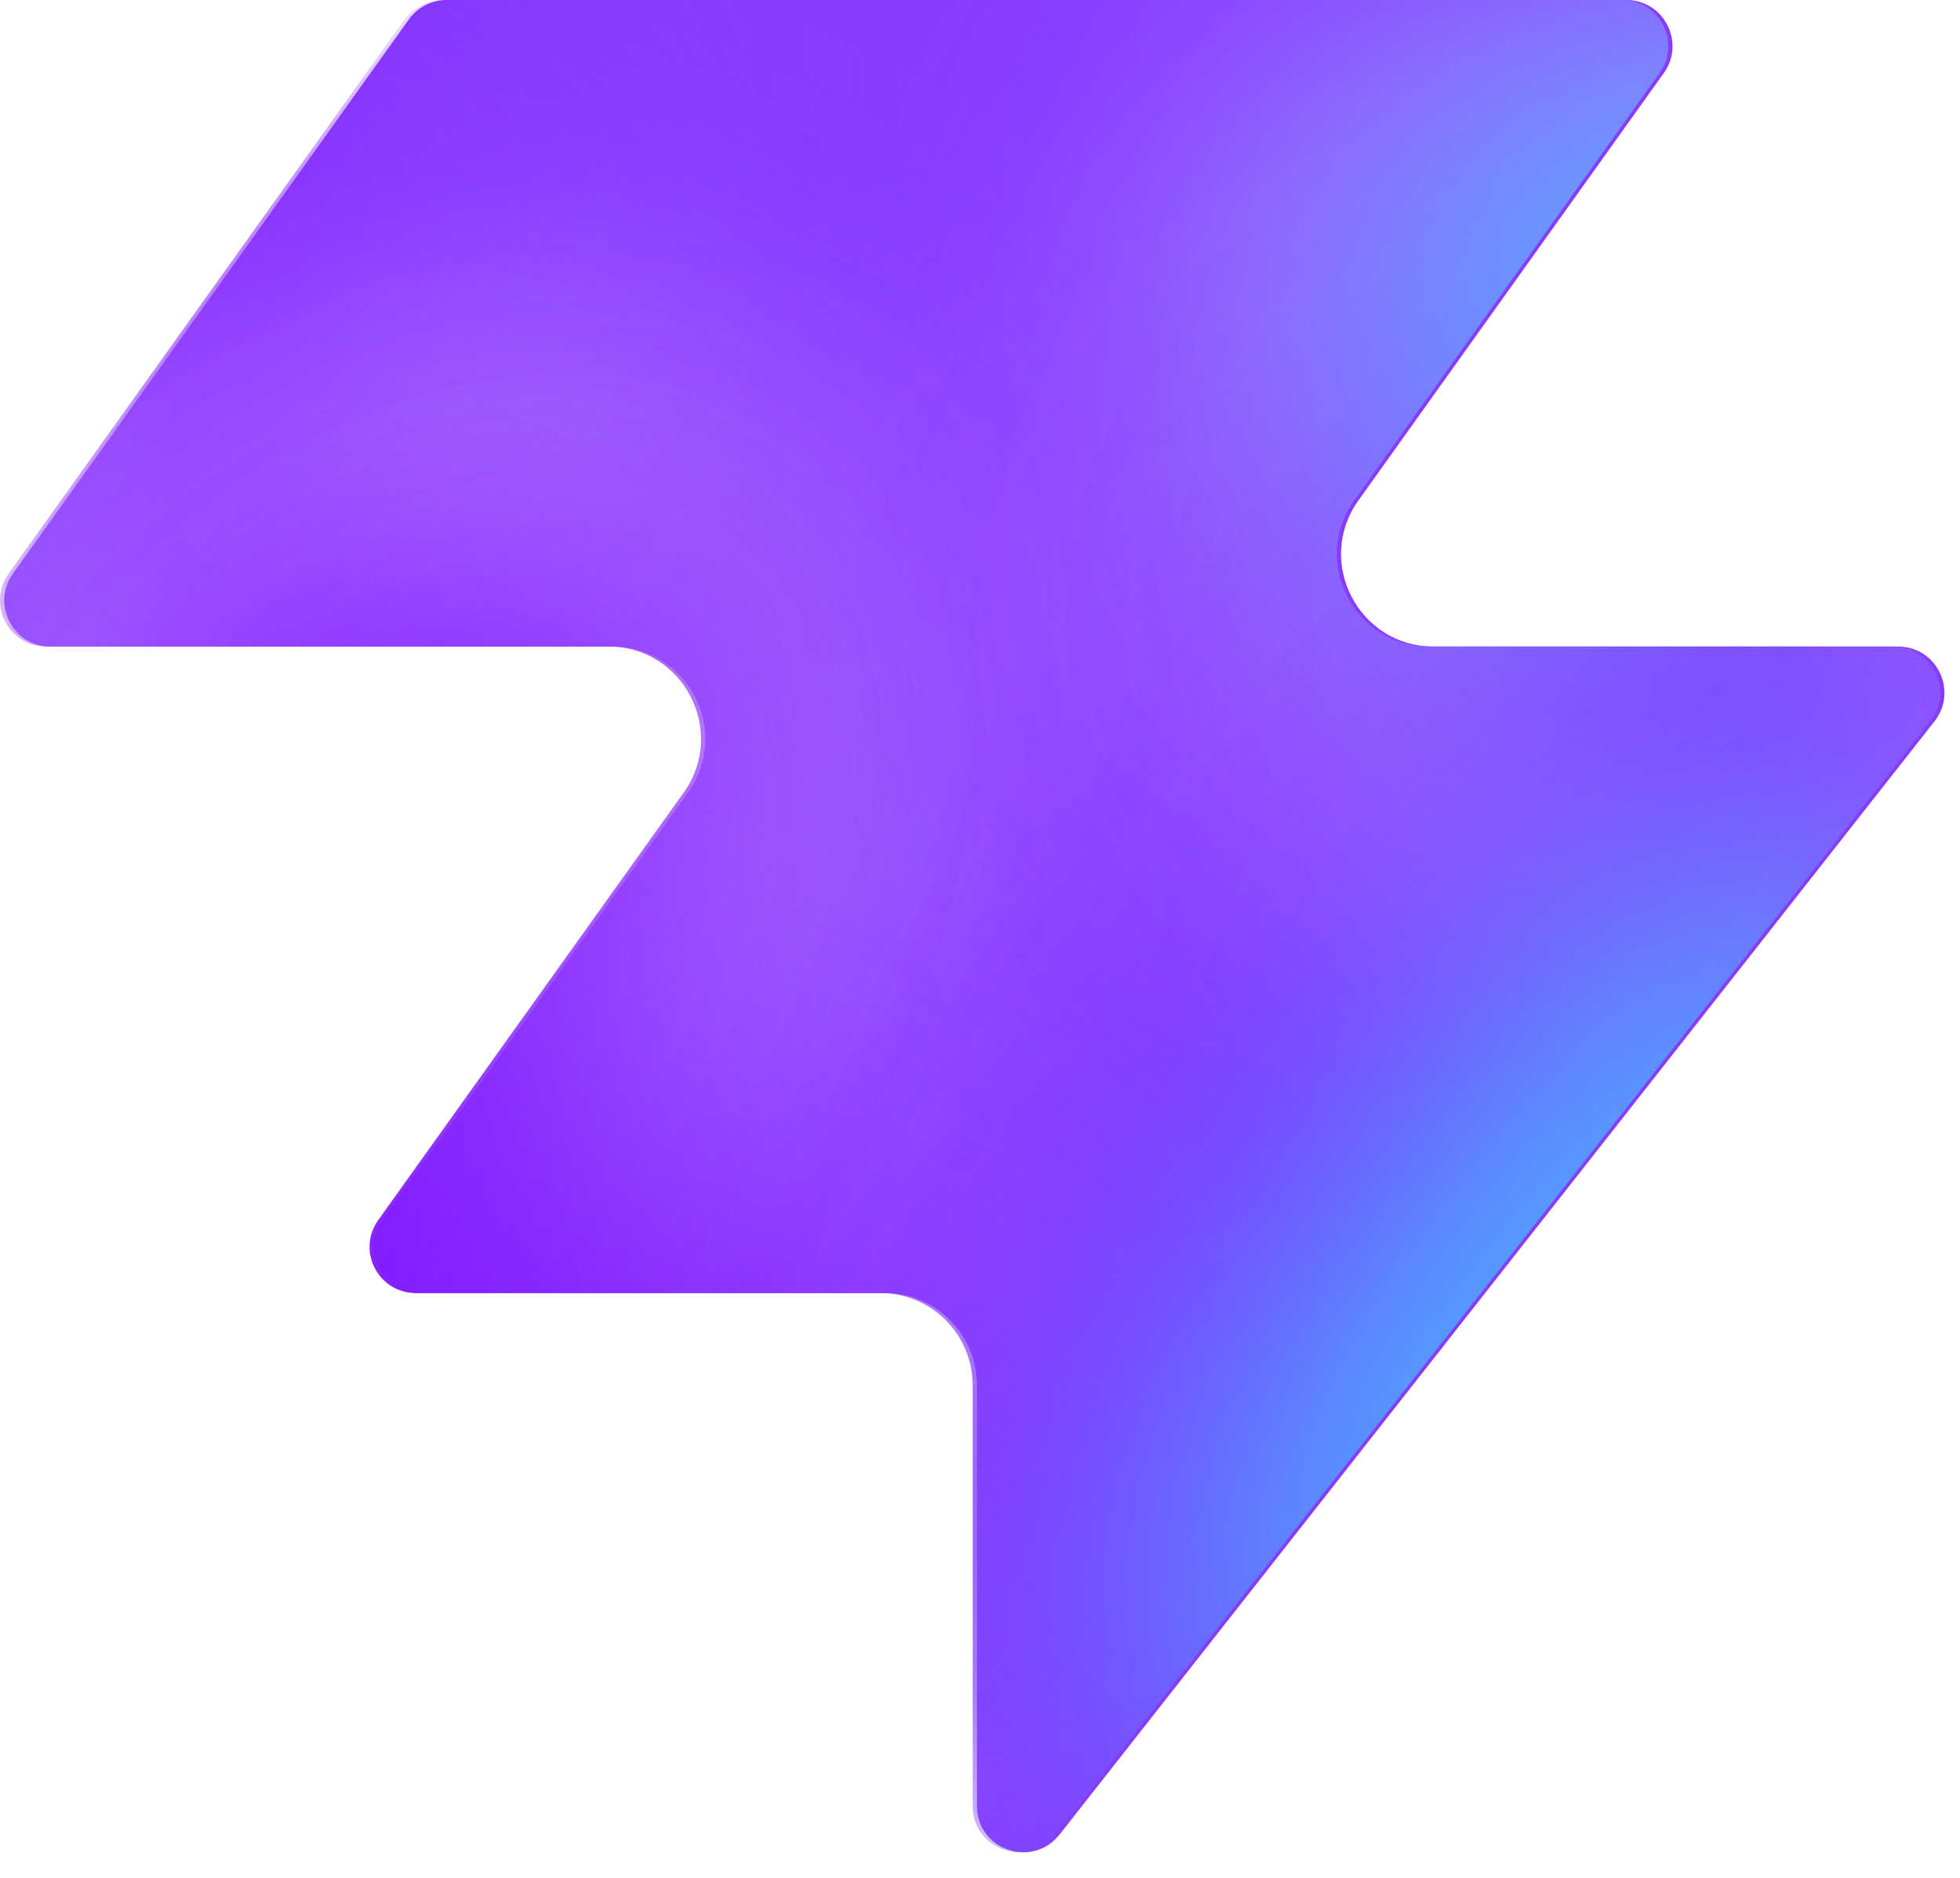
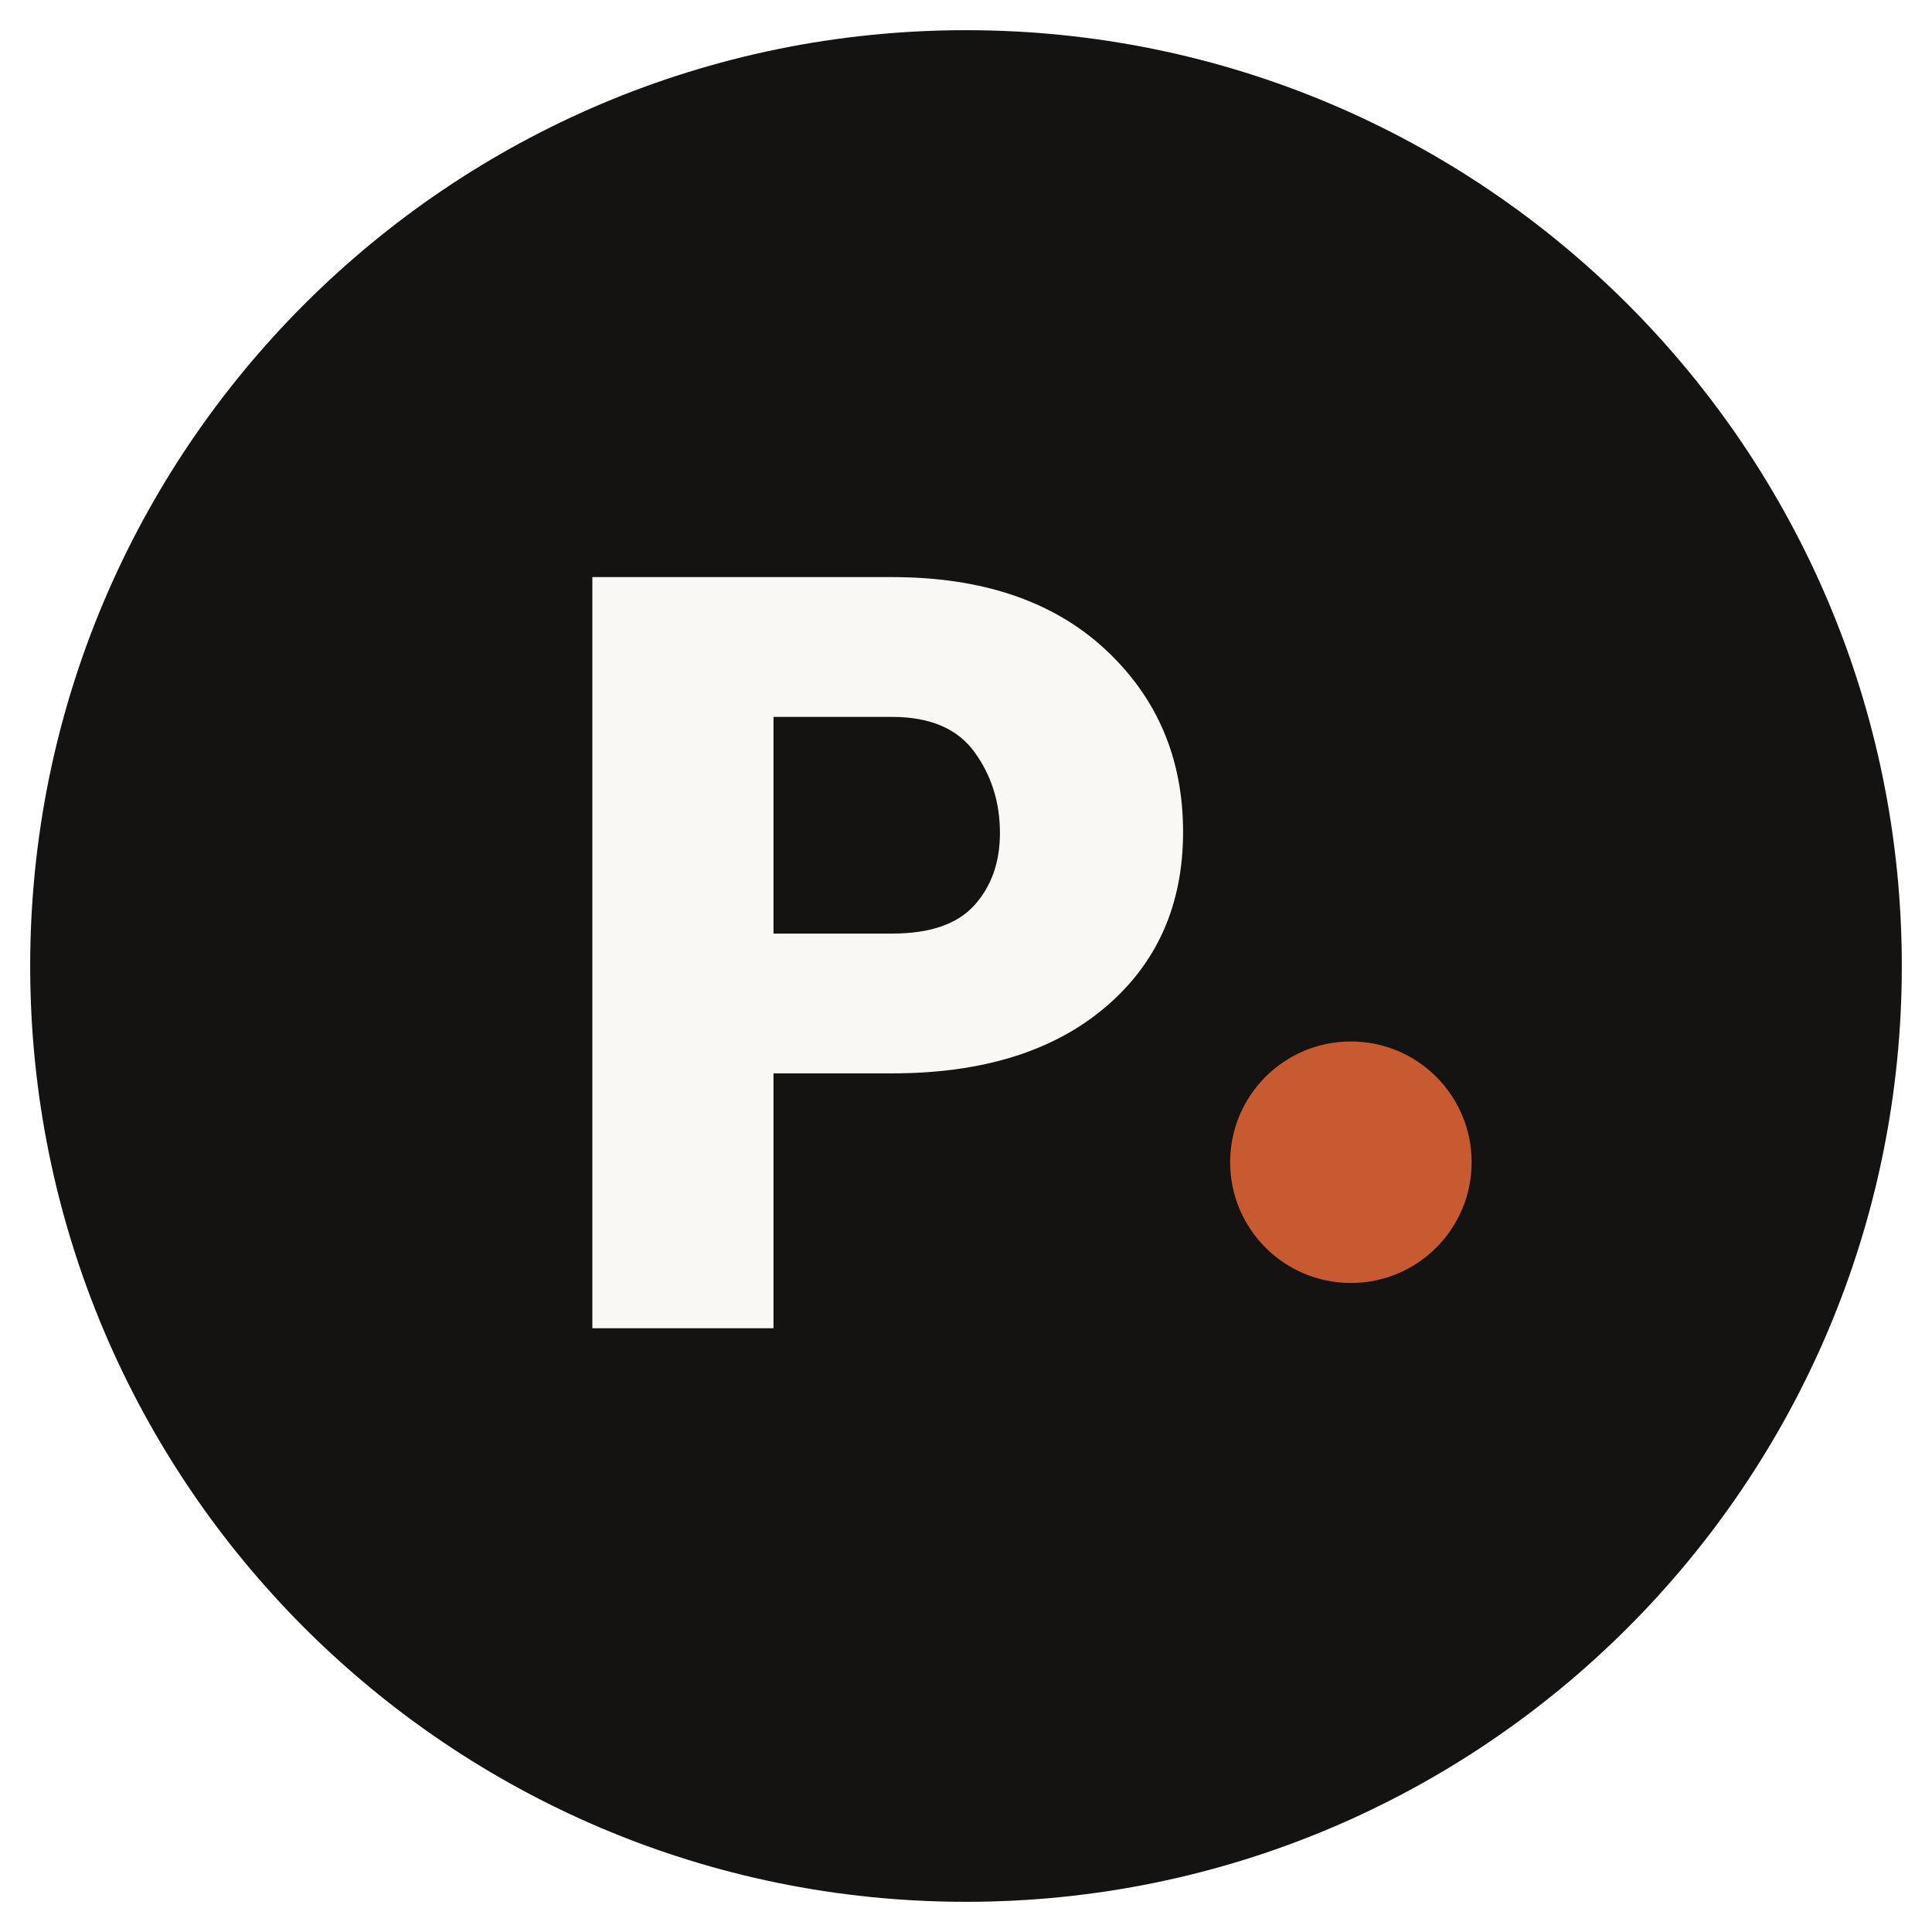
- <svg xmlns="http://www.w3.org/2000/svg" width="48" height="46" fill="none" viewBox="0 0 48 46">
-   <path fill="#863bff" d="M25.946 44.938c-.664.845-2.021.375-2.021-.698V33.937a2.26 2.26 0 0 0-2.262-2.262H10.287c-.92 0-1.456-1.04-.92-1.788l7.48-10.471c1.07-1.497 0-3.578-1.842-3.578H1.237c-.92 0-1.456-1.04-.92-1.788L10.013.474c.214-.297.556-.474.92-.474h28.894c.92 0 1.456 1.04.92 1.788l-7.48 10.471c-1.07 1.498 0 3.579 1.842 3.579h11.377c.943 0 1.473 1.088.89 1.83L25.947 44.94z" style="fill:#863bff;fill:color(display-p3 .525 .23 1);fill-opacity:1" />
-   <mask id="a" width="48" height="46" x="0" y="0" maskUnits="userSpaceOnUse" style="mask-type:alpha">
-     <path fill="#000" d="M25.842 44.938c-.664.844-2.021.375-2.021-.698V33.937a2.26 2.26 0 0 0-2.262-2.262H10.183c-.92 0-1.456-1.04-.92-1.788l7.48-10.471c1.07-1.498 0-3.579-1.842-3.579H1.133c-.92 0-1.456-1.04-.92-1.787L9.91.473c.214-.297.556-.474.92-.474h28.894c.92 0 1.456 1.04.92 1.788l-7.48 10.471c-1.07 1.498 0 3.578 1.842 3.578h11.377c.943 0 1.473 1.088.89 1.832L25.843 44.94z" style="fill:#000;fill-opacity:1" />
-   </mask>
-   <g mask="url(#a)">
-     <g filter="url(#b)">
-       <ellipse cx="5.508" cy="14.704" fill="#ede6ff" rx="5.508" ry="14.704" style="fill:#ede6ff;fill:color(display-p3 .927 .903 1);fill-opacity:1" transform="matrix(.00324 1 1 -.00324 -4.47 31.516)" />
-     </g>
-     <g filter="url(#c)">
-       <ellipse cx="10.399" cy="29.851" fill="#ede6ff" rx="10.399" ry="29.851" style="fill:#ede6ff;fill:color(display-p3 .927 .903 1);fill-opacity:1" transform="matrix(.00324 1 1 -.00324 -39.328 7.883)" />
-     </g>
-     <g filter="url(#d)">
-       <ellipse cx="5.508" cy="30.487" fill="#7e14ff" rx="5.508" ry="30.487" style="fill:#7e14ff;fill:color(display-p3 .492 .077 1);fill-opacity:1" transform="rotate(89.814 -25.913 -14.639)scale(1 -1)" />
-     </g>
-     <g filter="url(#e)">
-       <ellipse cx="5.508" cy="30.599" fill="#7e14ff" rx="5.508" ry="30.599" style="fill:#7e14ff;fill:color(display-p3 .492 .077 1);fill-opacity:1" transform="rotate(89.814 -32.644 -3.334)scale(1 -1)" />
-     </g>
-     <g filter="url(#f)">
-       <ellipse cx="5.508" cy="30.599" fill="#7e14ff" rx="5.508" ry="30.599" style="fill:#7e14ff;fill:color(display-p3 .492 .077 1);fill-opacity:1" transform="matrix(.00324 1 1 -.00324 -34.34 30.47)" />
-     </g>
-     <g filter="url(#g)">
-       <ellipse cx="14.072" cy="22.078" fill="#ede6ff" rx="14.072" ry="22.078" style="fill:#ede6ff;fill:color(display-p3 .927 .903 1);fill-opacity:1" transform="rotate(93.35 24.506 48.493)scale(-1 1)" />
-     </g>
-     <g filter="url(#h)">
-       <ellipse cx="3.47" cy="21.501" fill="#7e14ff" rx="3.47" ry="21.501" style="fill:#7e14ff;fill:color(display-p3 .492 .077 1);fill-opacity:1" transform="rotate(89.009 28.708 47.59)scale(-1 1)" />
-     </g>
-     <g filter="url(#i)">
-       <ellipse cx="3.47" cy="21.501" fill="#7e14ff" rx="3.47" ry="21.501" style="fill:#7e14ff;fill:color(display-p3 .492 .077 1);fill-opacity:1" transform="rotate(89.009 28.708 47.59)scale(-1 1)" />
-     </g>
-     <g filter="url(#j)">
-       <ellipse cx=".387" cy="8.972" fill="#7e14ff" rx="4.407" ry="29.108" style="fill:#7e14ff;fill:color(display-p3 .492 .077 1);fill-opacity:1" transform="rotate(39.51 .387 8.972)" />
-     </g>
-     <g filter="url(#k)">
-       <ellipse cx="47.523" cy="-6.092" fill="#7e14ff" rx="4.407" ry="29.108" style="fill:#7e14ff;fill:color(display-p3 .492 .077 1);fill-opacity:1" transform="rotate(37.892 47.523 -6.092)" />
-     </g>
-     <g filter="url(#l)">
-       <ellipse cx="41.412" cy="6.333" fill="#47bfff" rx="5.971" ry="9.665" style="fill:#47bfff;fill:color(display-p3 .28 .748 1);fill-opacity:1" transform="rotate(37.892 41.412 6.333)" />
-     </g>
-     <g filter="url(#m)">
-       <ellipse cx="-1.879" cy="38.332" fill="#7e14ff" rx="4.407" ry="29.108" style="fill:#7e14ff;fill:color(display-p3 .492 .077 1);fill-opacity:1" transform="rotate(37.892 -1.88 38.332)" />
-     </g>
-     <g filter="url(#n)">
-       <ellipse cx="-1.879" cy="38.332" fill="#7e14ff" rx="4.407" ry="29.108" style="fill:#7e14ff;fill:color(display-p3 .492 .077 1);fill-opacity:1" transform="rotate(37.892 -1.88 38.332)" />
-     </g>
-     <g filter="url(#o)">
-       <ellipse cx="35.651" cy="29.907" fill="#7e14ff" rx="4.407" ry="29.108" style="fill:#7e14ff;fill:color(display-p3 .492 .077 1);fill-opacity:1" transform="rotate(37.892 35.651 29.907)" />
-     </g>
-     <g filter="url(#p)">
-       <ellipse cx="38.418" cy="32.4" fill="#47bfff" rx="5.971" ry="15.297" style="fill:#47bfff;fill:color(display-p3 .28 .748 1);fill-opacity:1" transform="rotate(37.892 38.418 32.4)" />
-     </g>
+ <svg xmlns="http://www.w3.org/2000/svg" viewBox="0 0 512 512">
+   <style>
+     .bg { fill: #141312; }
+     .letter { fill: #FAF8F5; }
+     .dot { fill: #C85A32; }
+     @media (prefers-color-scheme: dark) {
+       .bg { fill: #F5F2EC; }
+       .letter { fill: #141312; }
+       .dot { fill: #C85A32; }
+     }
+   </style>
+   <circle class="bg" cx="256" cy="256" r="248" />
+   <g transform="translate(18, 0)">
+     <text class="letter" x="215" y="352" font-family="'Plus Jakarta Sans', system-ui, -apple-system, BlinkMacSystemFont, 'Segoe UI', Roboto, sans-serif" font-weight="800" font-size="280" text-anchor="middle">P</text>
+     <circle class="dot" cx="340" cy="308" r="32" />
  </g>
-   <defs>
-     <filter id="b" width="60.045" height="41.654" x="-19.77" y="16.149" color-interpolation-filters="sRGB" filterUnits="userSpaceOnUse">
-       <feFlood flood-opacity="0" result="BackgroundImageFix" />
-       <feBlend in="SourceGraphic" in2="BackgroundImageFix" result="shape" />
-       <feGaussianBlur result="effect1_foregroundBlur_2002_17158" stdDeviation="7.659" />
-     </filter>
-     <filter id="c" width="90.34" height="51.437" x="-54.613" y="-7.533" color-interpolation-filters="sRGB" filterUnits="userSpaceOnUse">
-       <feFlood flood-opacity="0" result="BackgroundImageFix" />
-       <feBlend in="SourceGraphic" in2="BackgroundImageFix" result="shape" />
-       <feGaussianBlur result="effect1_foregroundBlur_2002_17158" stdDeviation="7.659" />
-     </filter>
-     <filter id="d" width="79.355" height="29.4" x="-49.64" y="2.03" color-interpolation-filters="sRGB" filterUnits="userSpaceOnUse">
-       <feFlood flood-opacity="0" result="BackgroundImageFix" />
-       <feBlend in="SourceGraphic" in2="BackgroundImageFix" result="shape" />
-       <feGaussianBlur result="effect1_foregroundBlur_2002_17158" stdDeviation="4.596" />
-     </filter>
-     <filter id="e" width="79.579" height="29.4" x="-45.045" y="20.029" color-interpolation-filters="sRGB" filterUnits="userSpaceOnUse">
-       <feFlood flood-opacity="0" result="BackgroundImageFix" />
-       <feBlend in="SourceGraphic" in2="BackgroundImageFix" result="shape" />
-       <feGaussianBlur result="effect1_foregroundBlur_2002_17158" stdDeviation="4.596" />
-     </filter>
-     <filter id="f" width="79.579" height="29.4" x="-43.513" y="21.178" color-interpolation-filters="sRGB" filterUnits="userSpaceOnUse">
-       <feFlood flood-opacity="0" result="BackgroundImageFix" />
-       <feBlend in="SourceGraphic" in2="BackgroundImageFix" result="shape" />
-       <feGaussianBlur result="effect1_foregroundBlur_2002_17158" stdDeviation="4.596" />
-     </filter>
-     <filter id="g" width="74.749" height="58.852" x="15.756" y="-17.901" color-interpolation-filters="sRGB" filterUnits="userSpaceOnUse">
-       <feFlood flood-opacity="0" result="BackgroundImageFix" />
-       <feBlend in="SourceGraphic" in2="BackgroundImageFix" result="shape" />
-       <feGaussianBlur result="effect1_foregroundBlur_2002_17158" stdDeviation="7.659" />
-     </filter>
-     <filter id="h" width="61.377" height="25.362" x="23.548" y="2.284" color-interpolation-filters="sRGB" filterUnits="userSpaceOnUse">
-       <feFlood flood-opacity="0" result="BackgroundImageFix" />
-       <feBlend in="SourceGraphic" in2="BackgroundImageFix" result="shape" />
-       <feGaussianBlur result="effect1_foregroundBlur_2002_17158" stdDeviation="4.596" />
-     </filter>
-     <filter id="i" width="61.377" height="25.362" x="23.548" y="2.284" color-interpolation-filters="sRGB" filterUnits="userSpaceOnUse">
-       <feFlood flood-opacity="0" result="BackgroundImageFix" />
-       <feBlend in="SourceGraphic" in2="BackgroundImageFix" result="shape" />
-       <feGaussianBlur result="effect1_foregroundBlur_2002_17158" stdDeviation="4.596" />
-     </filter>
-     <filter id="j" width="56.045" height="63.649" x="-27.636" y="-22.853" color-interpolation-filters="sRGB" filterUnits="userSpaceOnUse">
-       <feFlood flood-opacity="0" result="BackgroundImageFix" />
-       <feBlend in="SourceGraphic" in2="BackgroundImageFix" result="shape" />
-       <feGaussianBlur result="effect1_foregroundBlur_2002_17158" stdDeviation="4.596" />
-     </filter>
-     <filter id="k" width="54.814" height="64.646" x="20.116" y="-38.415" color-interpolation-filters="sRGB" filterUnits="userSpaceOnUse">
-       <feFlood flood-opacity="0" result="BackgroundImageFix" />
-       <feBlend in="SourceGraphic" in2="BackgroundImageFix" result="shape" />
-       <feGaussianBlur result="effect1_foregroundBlur_2002_17158" stdDeviation="4.596" />
-     </filter>
-     <filter id="l" width="33.541" height="35.313" x="24.641" y="-11.323" color-interpolation-filters="sRGB" filterUnits="userSpaceOnUse">
-       <feFlood flood-opacity="0" result="BackgroundImageFix" />
-       <feBlend in="SourceGraphic" in2="BackgroundImageFix" result="shape" />
-       <feGaussianBlur result="effect1_foregroundBlur_2002_17158" stdDeviation="4.596" />
-     </filter>
-     <filter id="m" width="54.814" height="64.646" x="-29.286" y="6.009" color-interpolation-filters="sRGB" filterUnits="userSpaceOnUse">
-       <feFlood flood-opacity="0" result="BackgroundImageFix" />
-       <feBlend in="SourceGraphic" in2="BackgroundImageFix" result="shape" />
-       <feGaussianBlur result="effect1_foregroundBlur_2002_17158" stdDeviation="4.596" />
-     </filter>
-     <filter id="n" width="54.814" height="64.646" x="-29.286" y="6.009" color-interpolation-filters="sRGB" filterUnits="userSpaceOnUse">
-       <feFlood flood-opacity="0" result="BackgroundImageFix" />
-       <feBlend in="SourceGraphic" in2="BackgroundImageFix" result="shape" />
-       <feGaussianBlur result="effect1_foregroundBlur_2002_17158" stdDeviation="4.596" />
-     </filter>
-     <filter id="o" width="54.814" height="64.646" x="8.244" y="-2.416" color-interpolation-filters="sRGB" filterUnits="userSpaceOnUse">
-       <feFlood flood-opacity="0" result="BackgroundImageFix" />
-       <feBlend in="SourceGraphic" in2="BackgroundImageFix" result="shape" />
-       <feGaussianBlur result="effect1_foregroundBlur_2002_17158" stdDeviation="4.596" />
-     </filter>
-     <filter id="p" width="39.409" height="43.623" x="18.713" y="10.588" color-interpolation-filters="sRGB" filterUnits="userSpaceOnUse">
-       <feFlood flood-opacity="0" result="BackgroundImageFix" />
-       <feBlend in="SourceGraphic" in2="BackgroundImageFix" result="shape" />
-       <feGaussianBlur result="effect1_foregroundBlur_2002_17158" stdDeviation="4.596" />
-     </filter>
-   </defs>
</svg>
